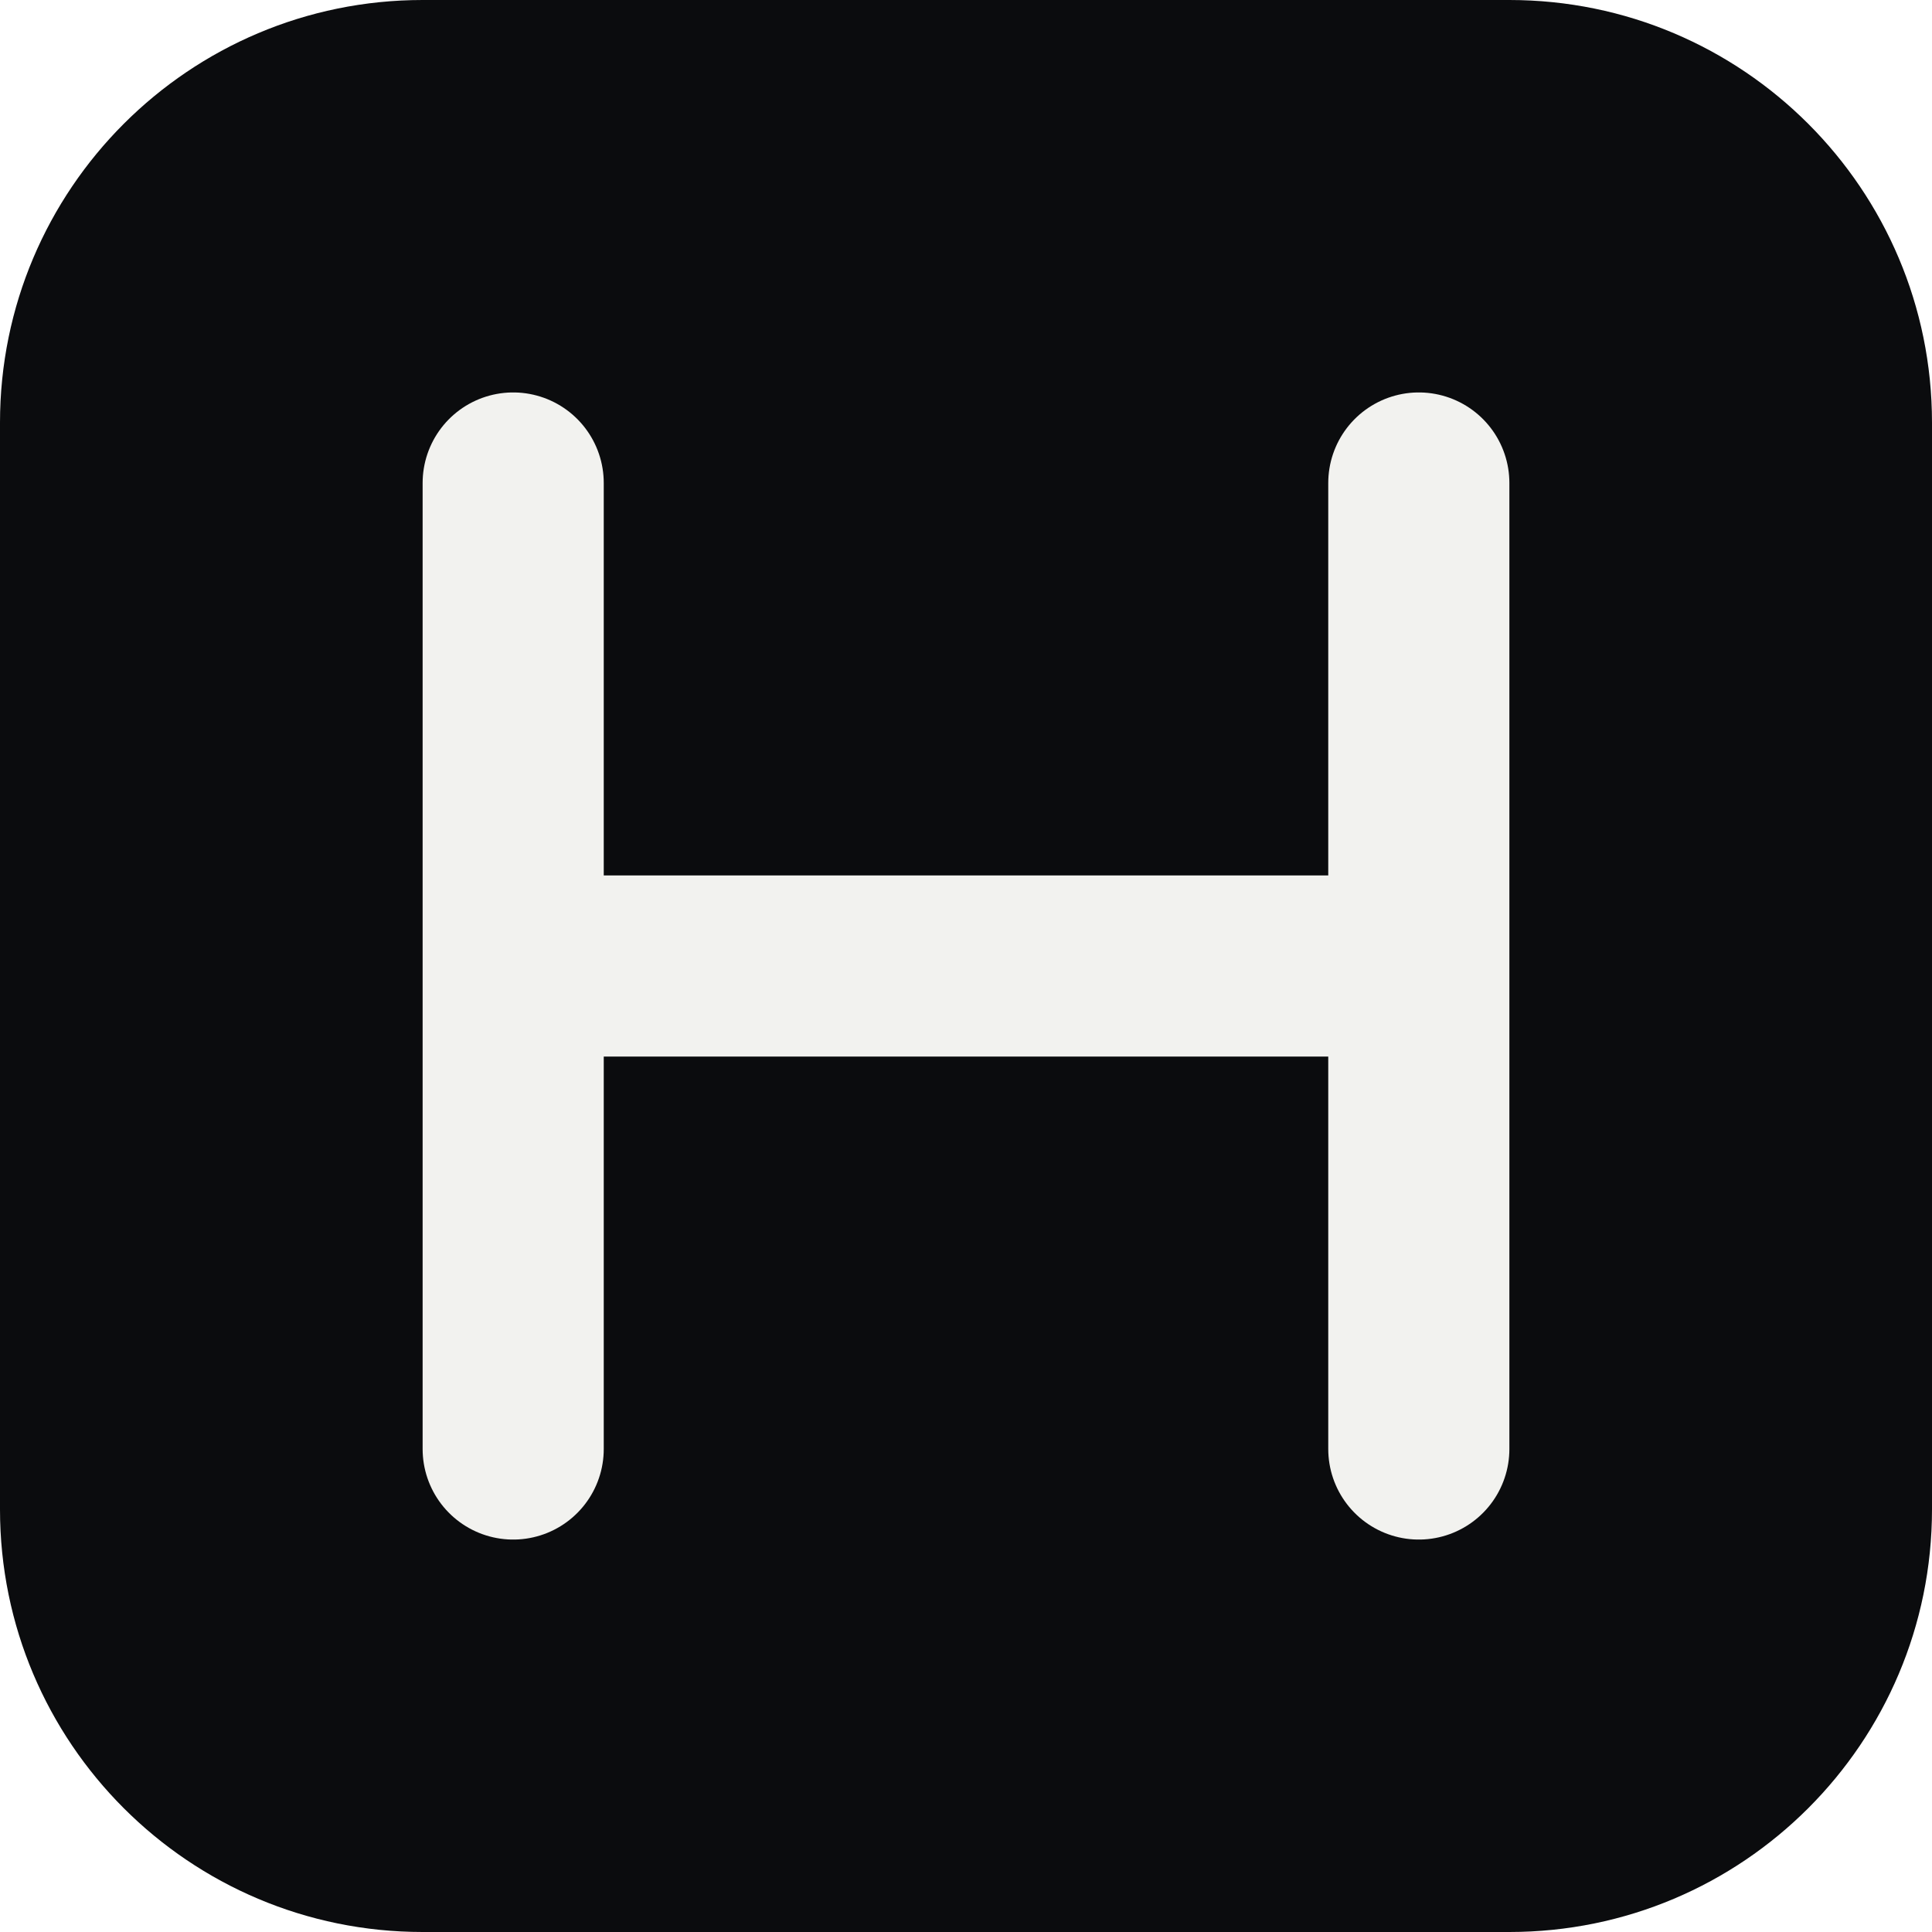
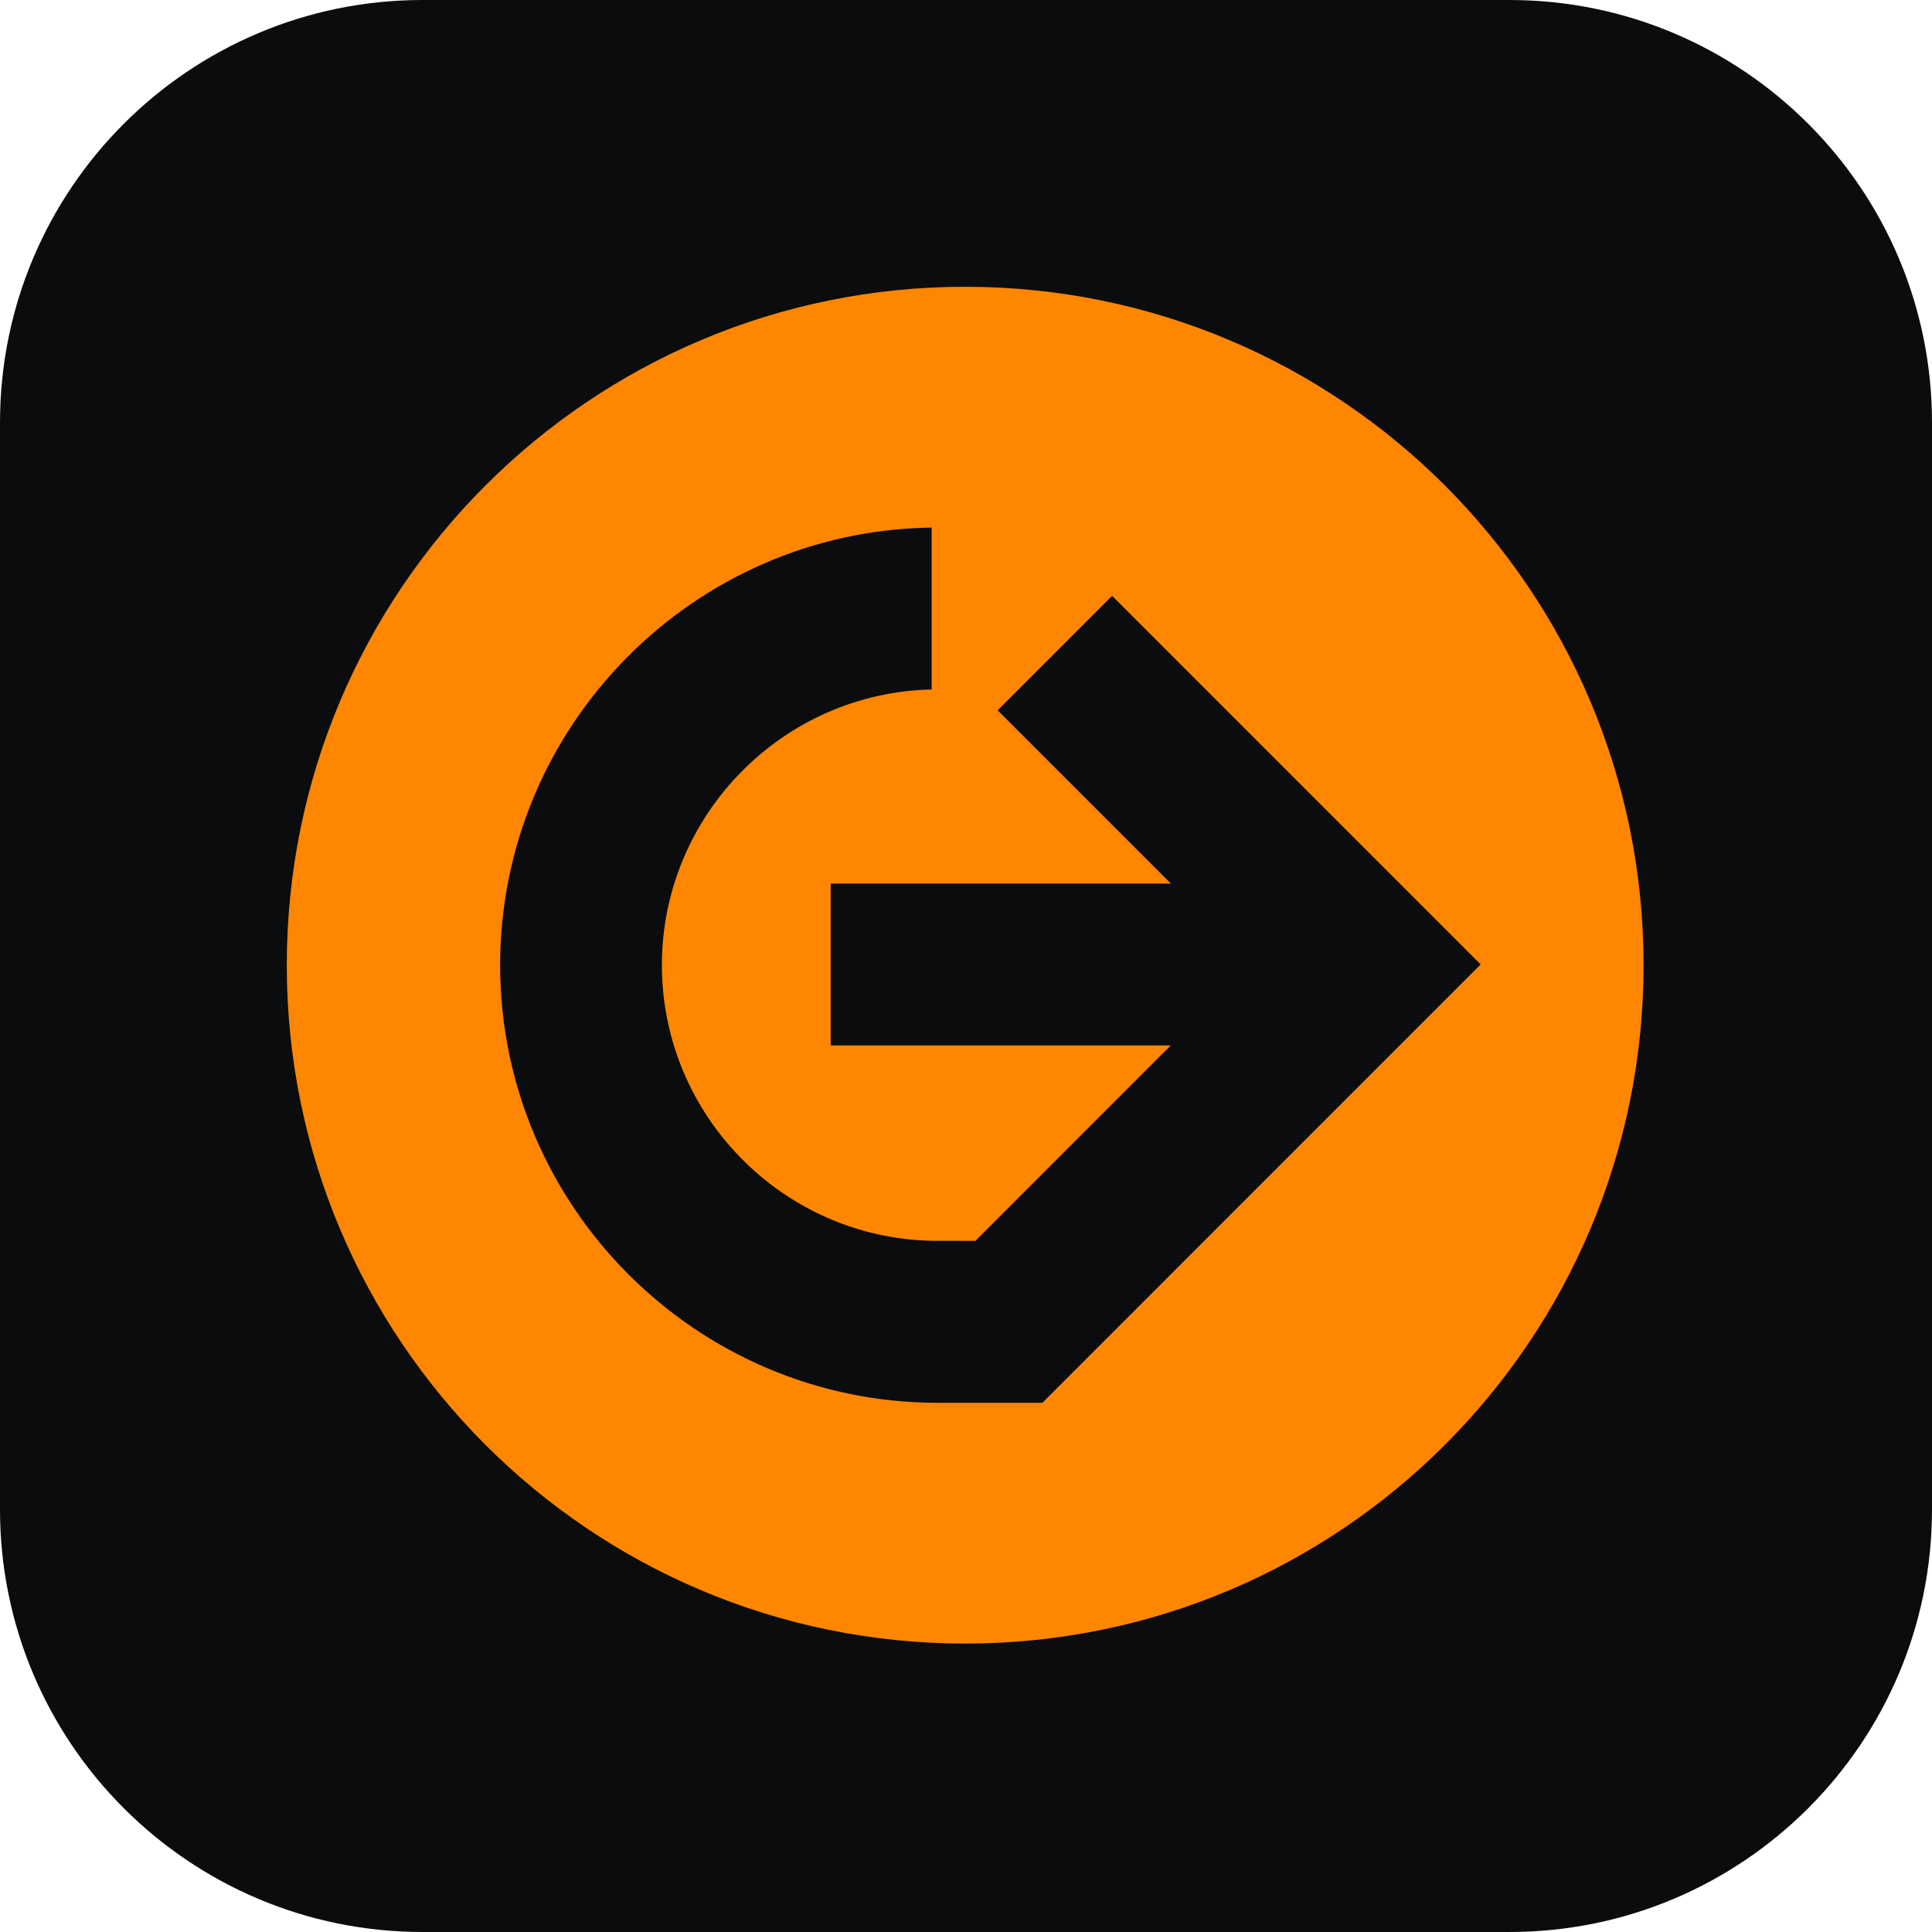
- <svg xmlns="http://www.w3.org/2000/svg" viewBox="0 0 64 64">
+ <svg xmlns="http://www.w3.org/2000/svg" width="64" height="64" viewBox="0 0 64 64">
  <rect width="64" height="64" rx="14" fill="#0b0c0e" />
-   <path d="M17 16v32M47 16v32M17 32h30" fill="none" stroke="#f2f2ef" stroke-width="6" stroke-linecap="round" />
+   <g transform="translate(9.5 9.5) scale(1.25)">
+     <path fill="#FF8600" fill-rule="evenodd" d="M17.978 0C8.048 0 0 8.048 0 17.978C0 27.908 8.048 35.956 17.978 35.956C27.908 35.956 35.956 27.908 35.956 17.978C35.956 8.048 27.91 0 17.978 0Z M20.023 29.576H17.214C10.838 29.556 5.654 24.354 5.654 17.976C5.654 11.641 10.773 6.466 17.09 6.381V10.672C13.137 10.755 9.941 14.01 9.941 17.976C9.941 21.947 13.137 25.199 17.09 25.282L18.249 25.284L18.286 25.247L23.215 20.316L23.429 20.106H14.414V15.815H23.429L23.217 15.603L18.838 11.224L21.872 8.19L31.639 17.959L20.023 29.576Z" />
+   </g>
</svg>
